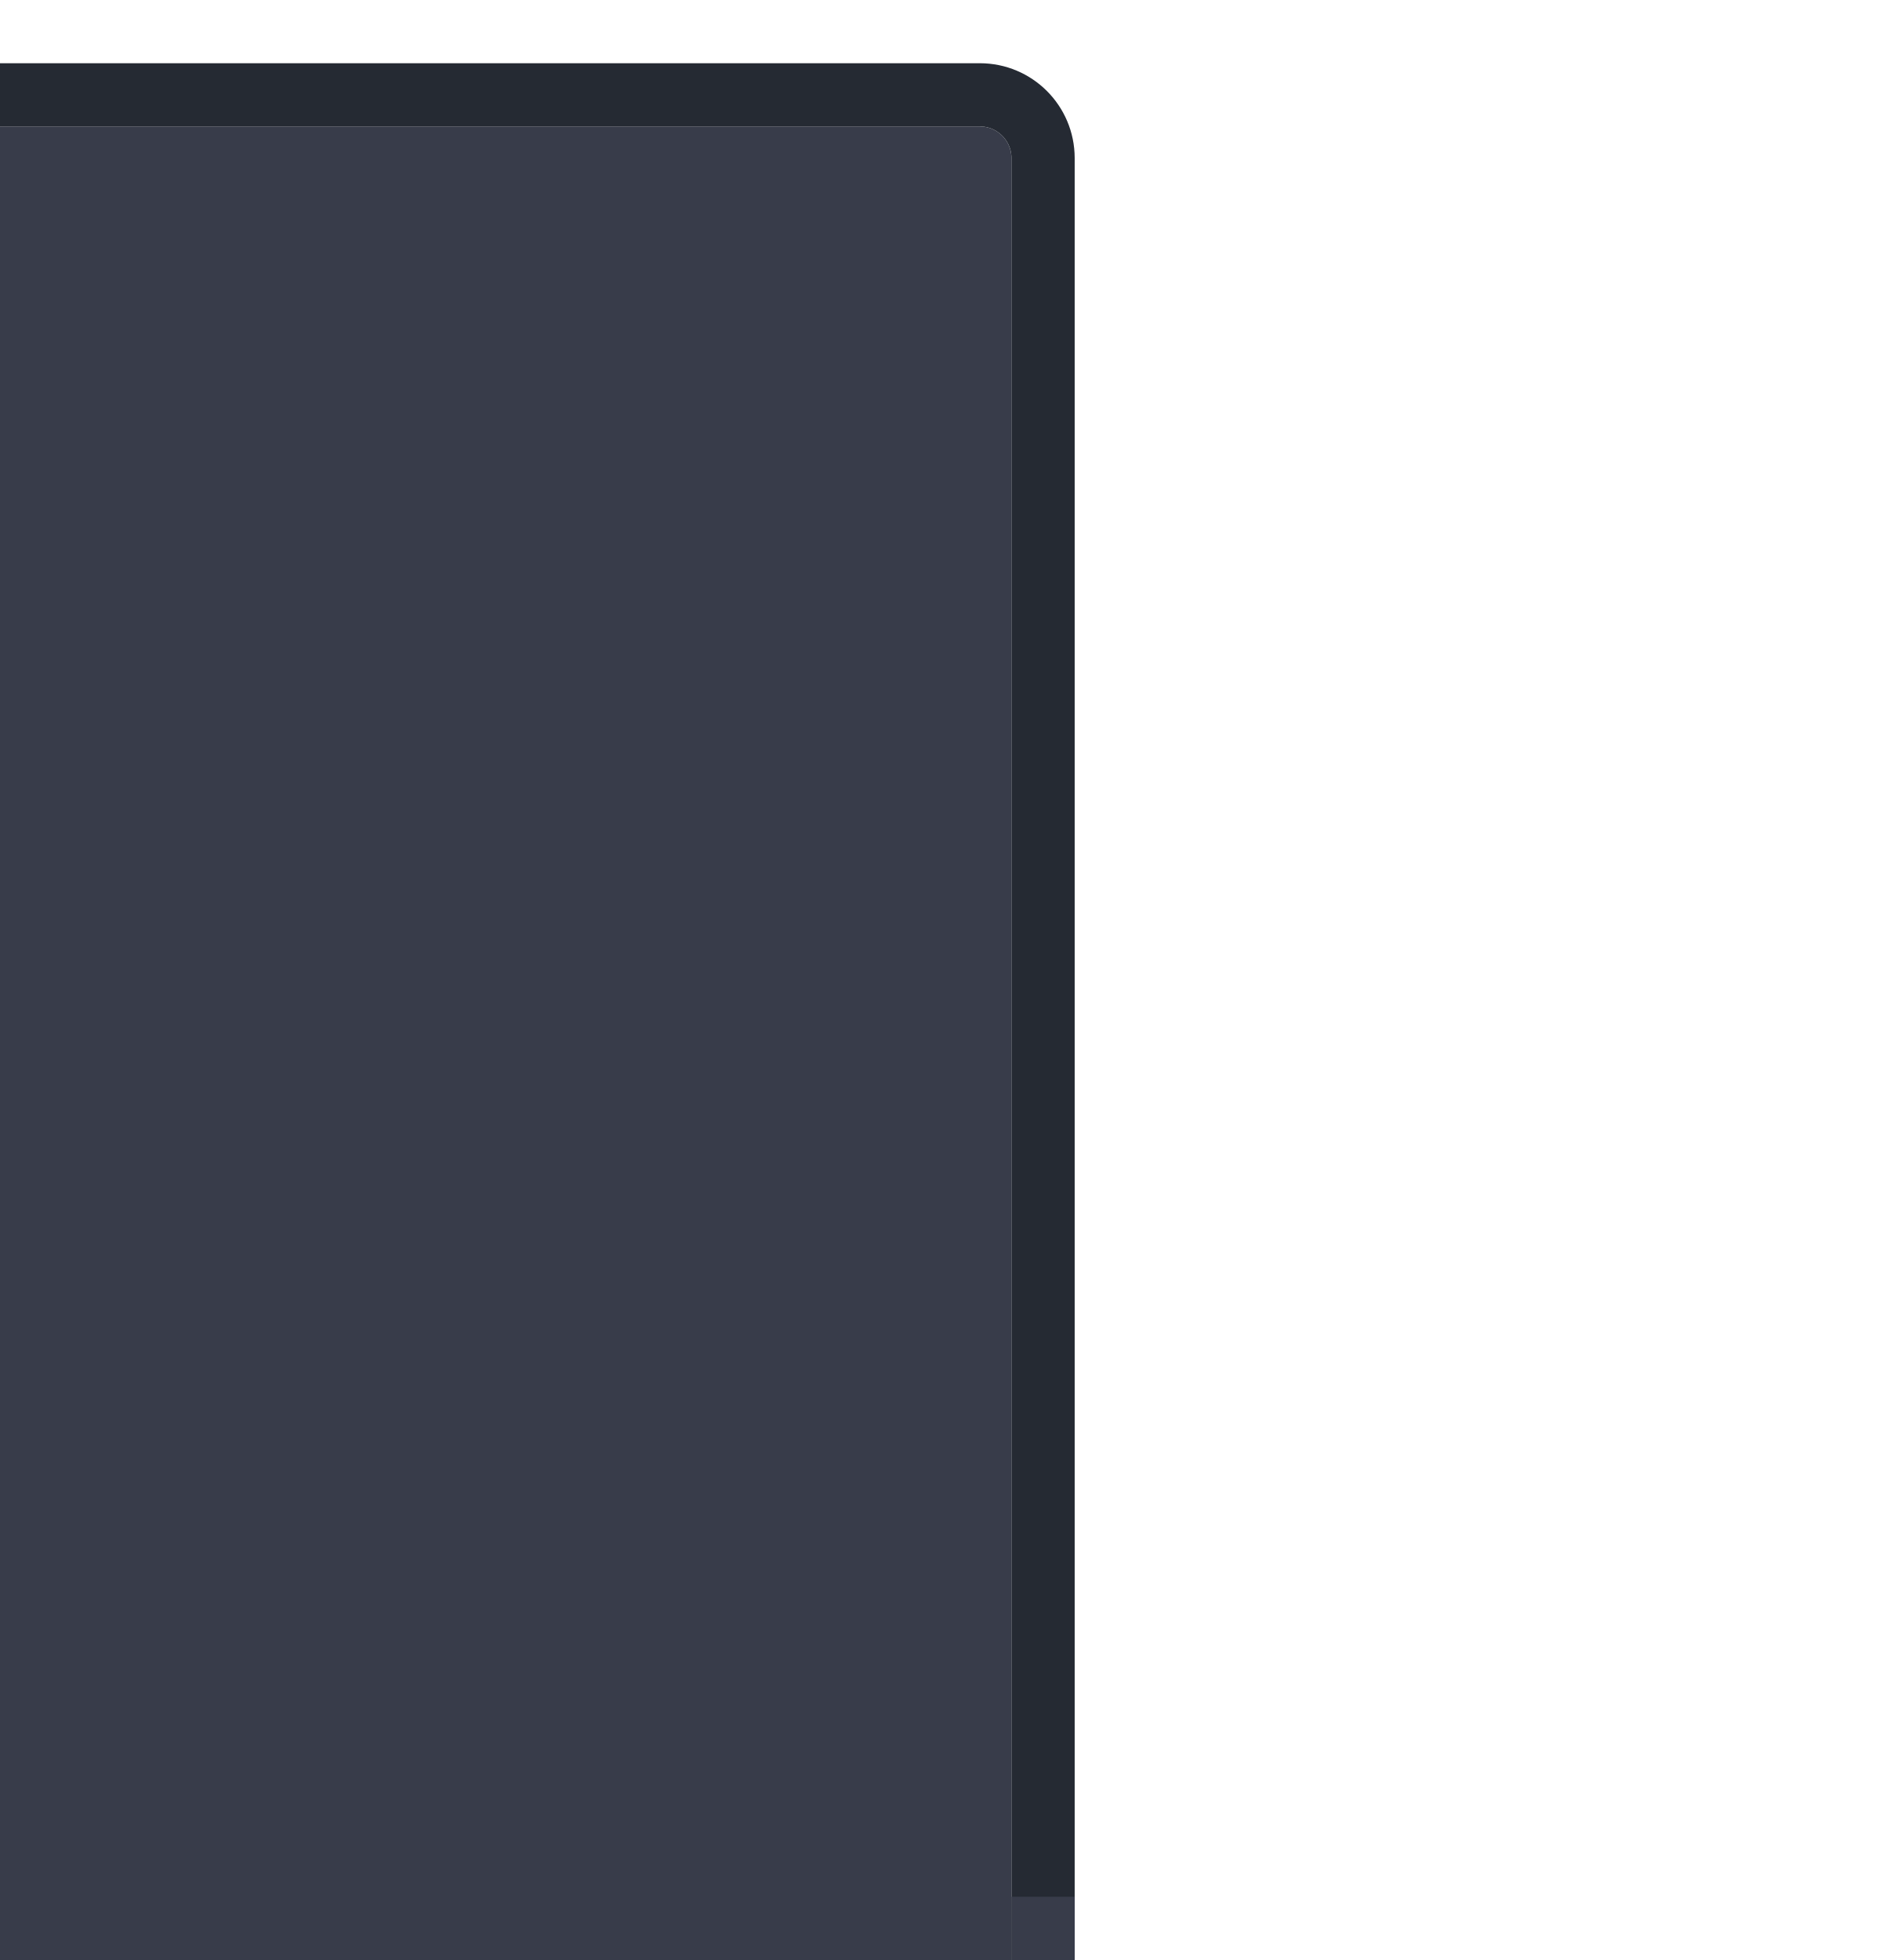
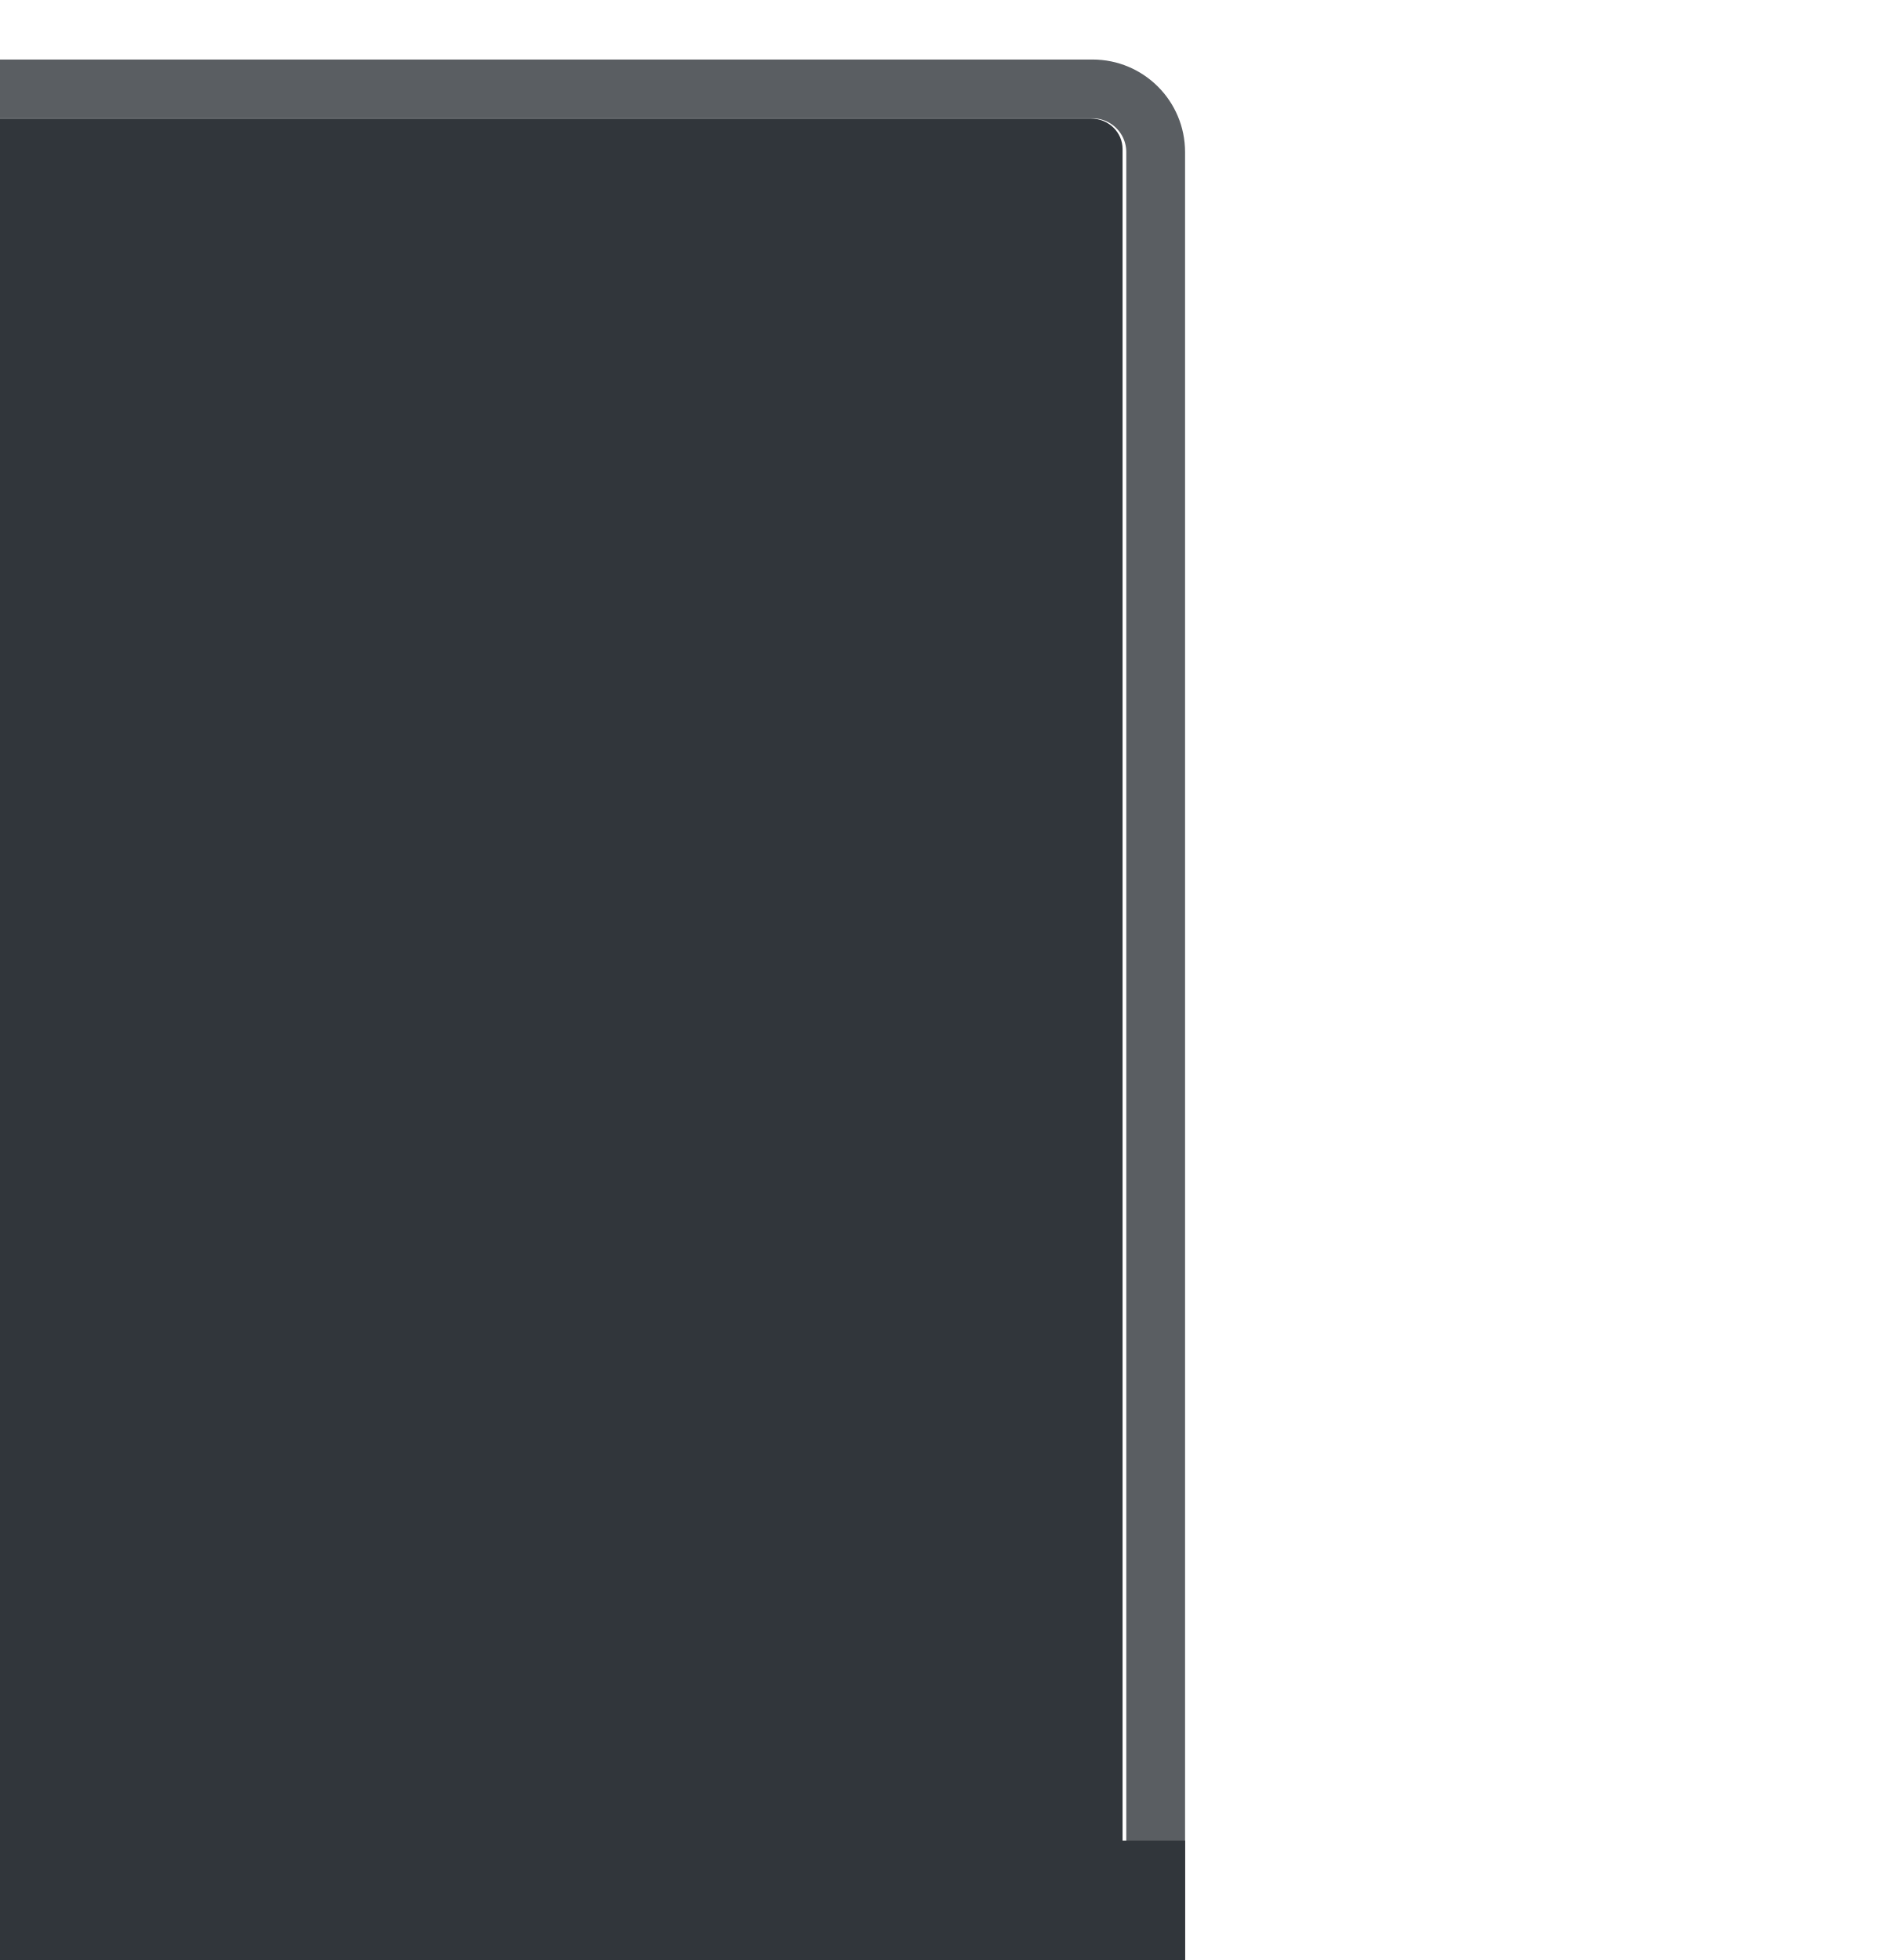
- <svg xmlns="http://www.w3.org/2000/svg" width="30" height="31" id="svg2" version="1.1">
-   <defs id="defs4" />
-   <rect style="fill:#383c4a;fill-opacity:1;stroke:#4080fb;stroke-width:0;stroke-linecap:butt;stroke-linejoin:miter;stroke-miterlimit:4;stroke-dasharray:none;stroke-dashoffset:0;stroke-opacity:0.846" id="rect3837" width="44" height="34" x="-28" y="2" ry="0.5" rx="0.5" />
-   <rect rx="1" style="fill:none;fill-opacity:1;stroke:#252a33;stroke-width:1;stroke-linecap:butt;stroke-linejoin:miter;stroke-miterlimit:4;stroke-dasharray:none;stroke-dashoffset:0;stroke-opacity:1" id="rect3837-9" width="45" height="35" x="-28.5" y="1.5" ry="1" />
-   <rect style="opacity:1;fill:#383c4a;fill-opacity:1;stroke:none;stroke-width:1;stroke-linecap:round;stroke-linejoin:miter;stroke-miterlimit:4;stroke-dasharray:none;stroke-dashoffset:0;stroke-opacity:1" id="rect4135" width="1" height="1" x="16" y="30" rx="1.3877788e-16" ry="1.3877788e-16" />
+ <svg xmlns="http://www.w3.org/2000/svg" width="24pt" height="24.8pt">
+   <defs />
+   <g id="layer0">
+     <rect id="rect3837" transform="translate(-28, 2)" fill="#31363b" stroke="#4080fb" stroke-opacity="0.846" stroke-width="0" stroke-linecap="butt" stroke-linejoin="miter" stroke-miterlimit="4" width="35.206pt" height="26.221pt" rx="0.4pt" ry="0.386pt" />
+     <rect id="rect3837-9" transform="translate(-28.5, 1.5)" fill="none" stroke="#5a5e62" stroke-width="0.992" stroke-linecap="butt" stroke-linejoin="miter" stroke-miterlimit="3.997" width="36pt" height="28pt" rx="0.8pt" ry="0.8pt" />
+     <rect id="rect4135" transform="translate(-28.939, 31.0519)" fill="#31363b" width="36.702pt" height="14.165pt" />
+   </g>
</svg>
